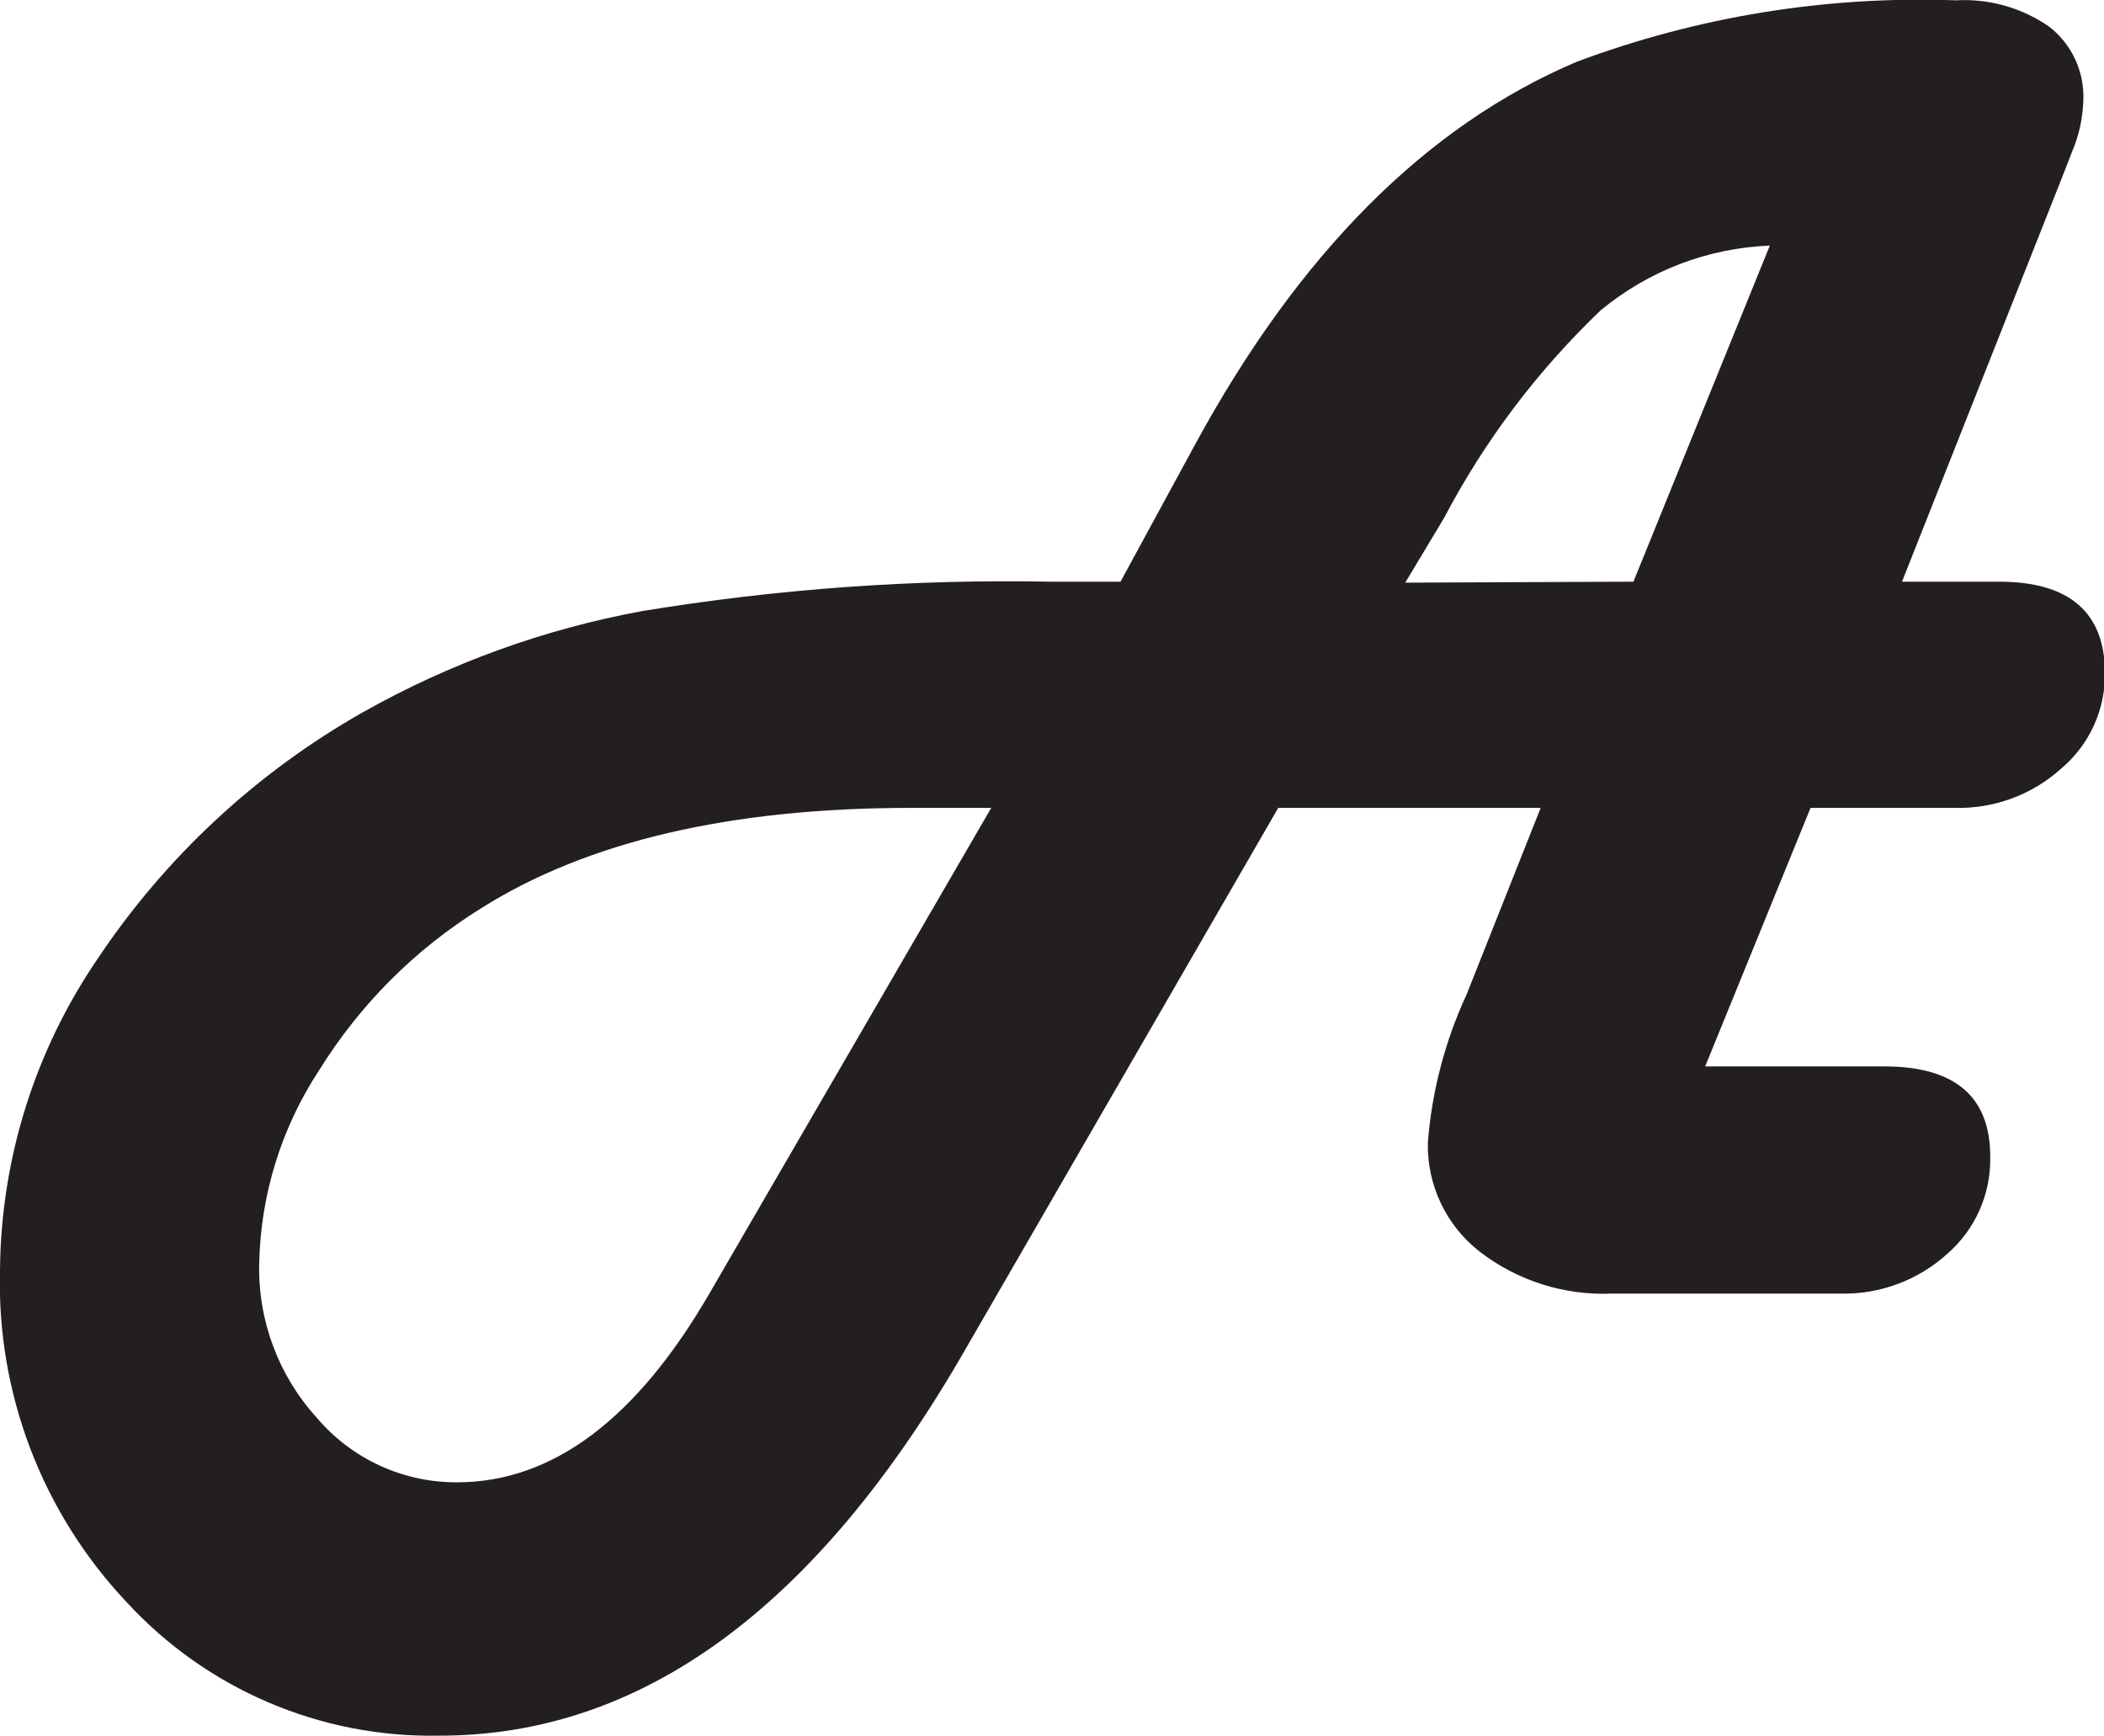
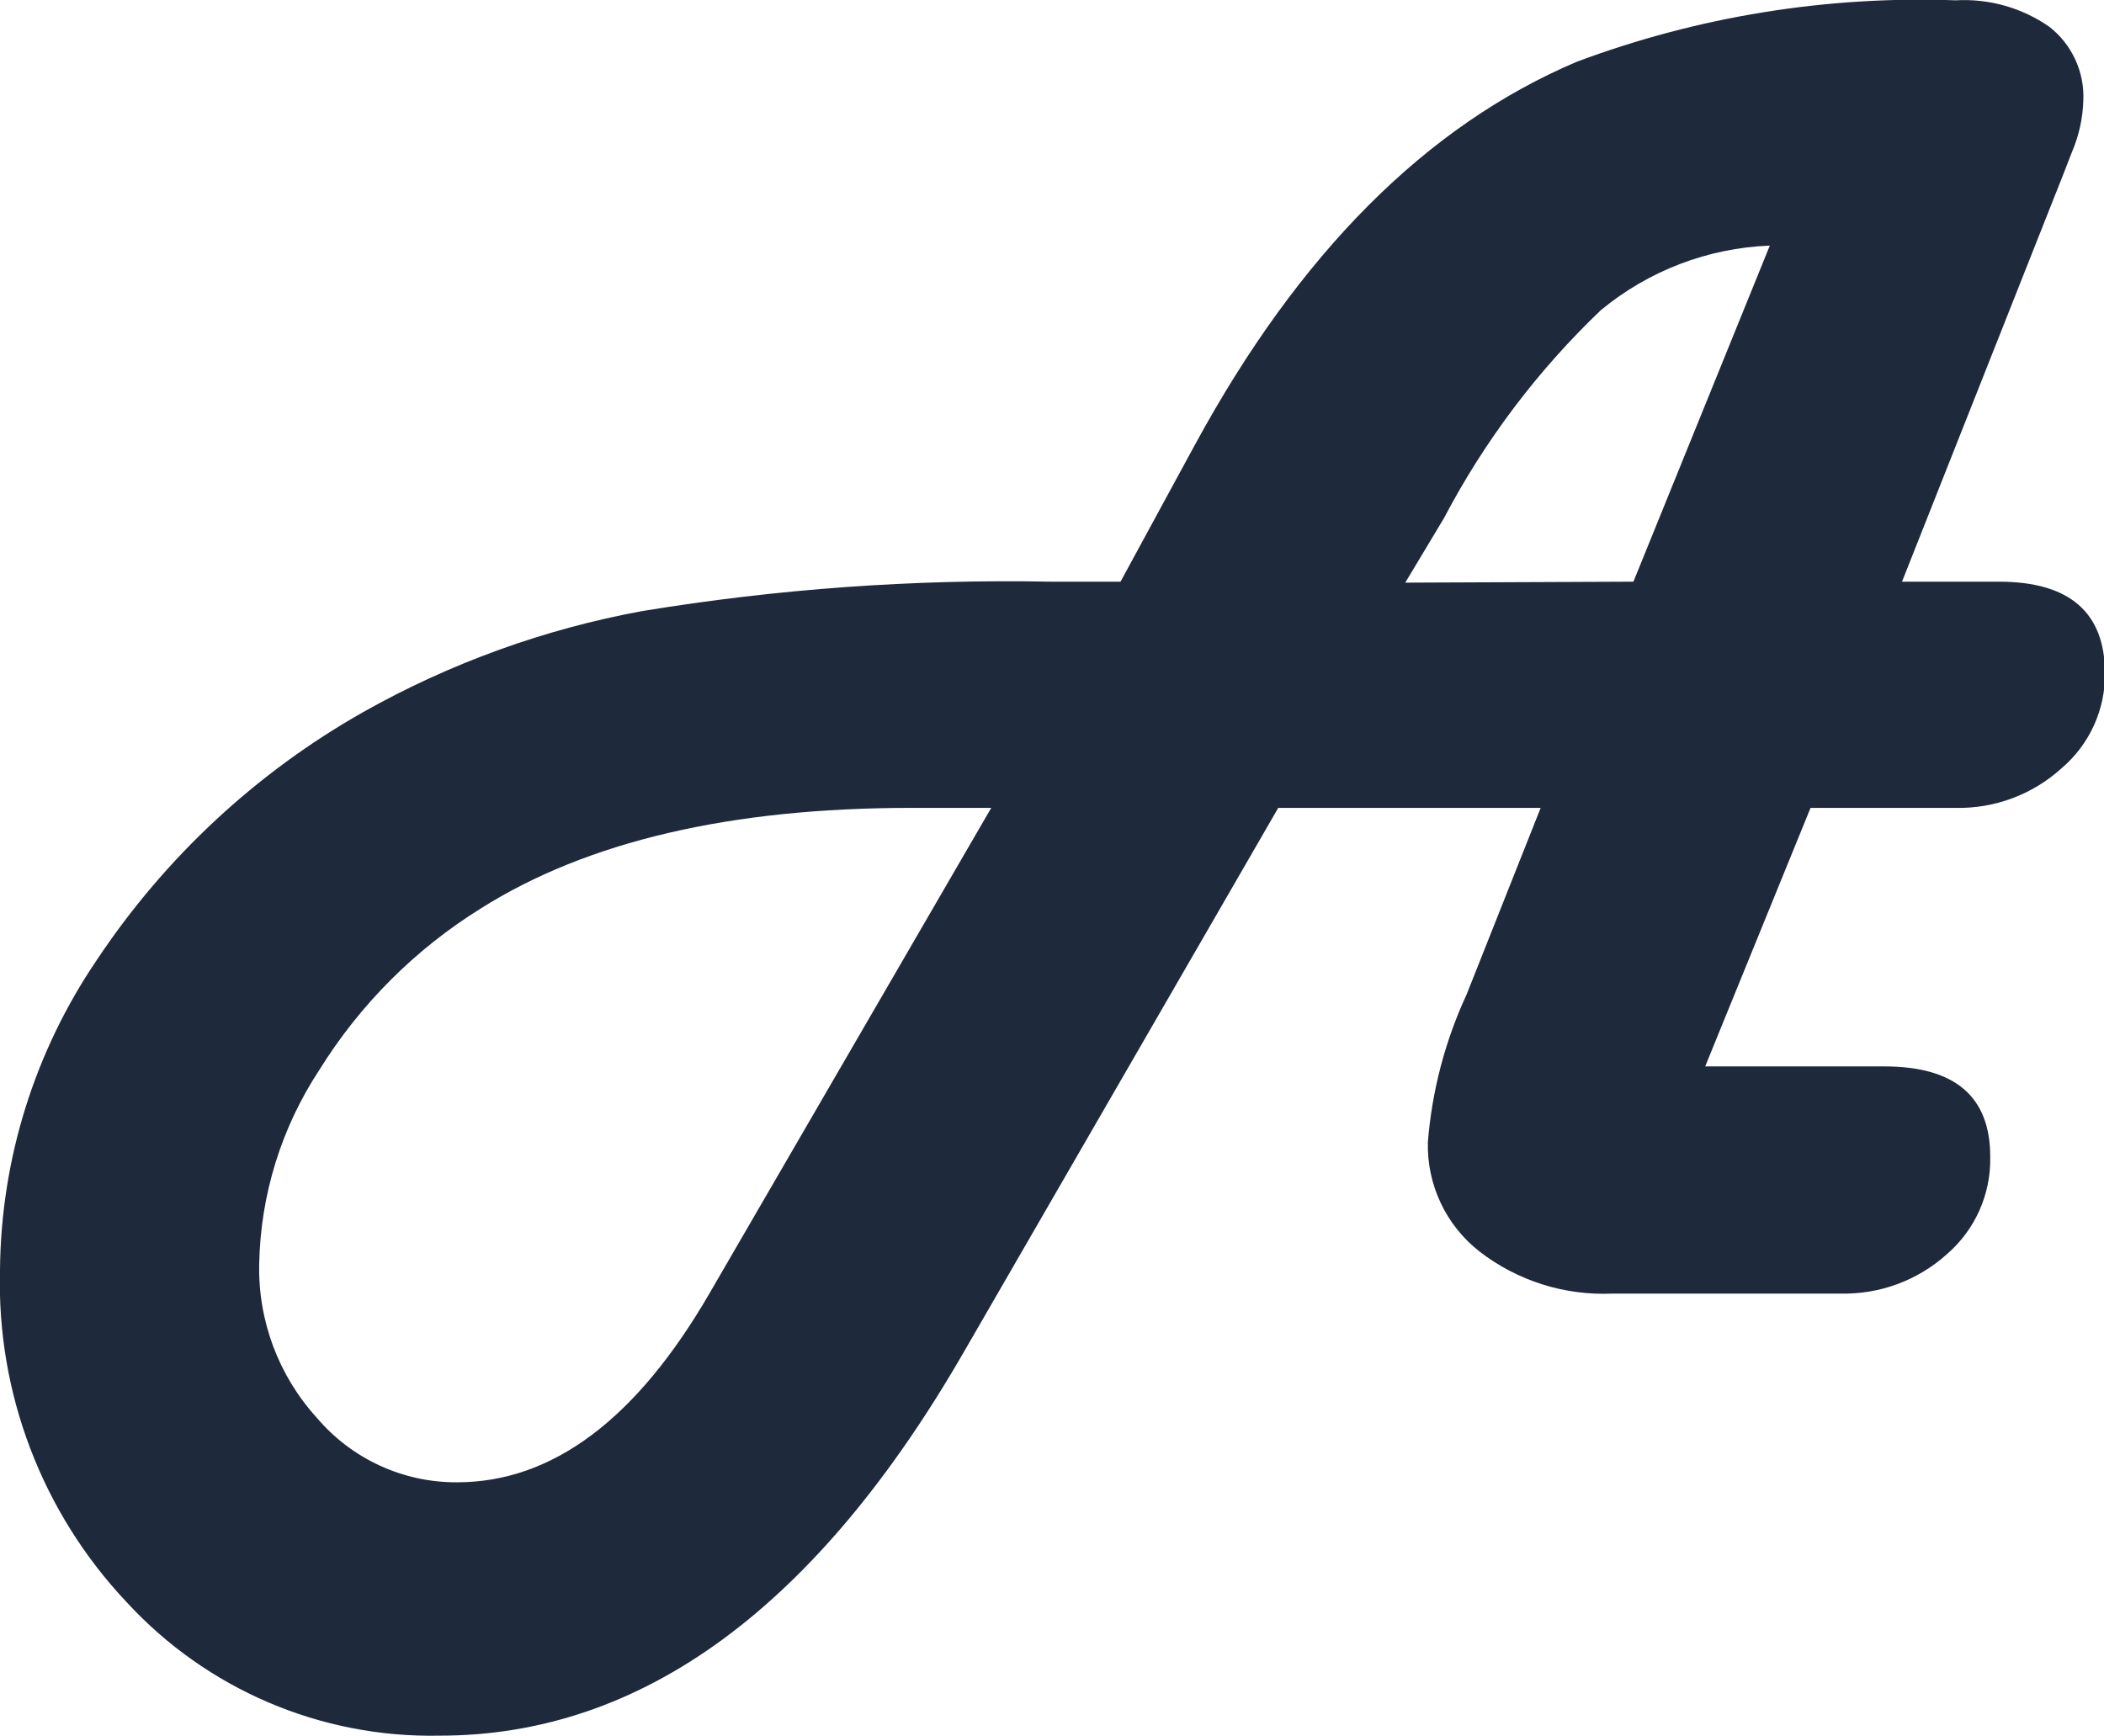
<svg xmlns="http://www.w3.org/2000/svg" id="Layer_2" data-name="Layer 2" viewBox="0 0 65.1 53.7">
  <defs>
-     <style>.cls-1{fill:#231f20;}</style>
+     <style>.cls-1{fill:#1E293B;}</style>
  </defs>
  <path class="cls-1" d="M387.33,285h-8.12l-9.7,16.79q-6.86,11.93-16.26,11.92a12.8,12.8,0,0,1-9.68-4.14,14.39,14.39,0,0,1-3.91-10.27,17.33,17.33,0,0,1,3-9.6,24.22,24.22,0,0,1,8.23-7.66,27.83,27.83,0,0,1,8.64-3.13,69.57,69.57,0,0,1,12.63-.91h2.17l2.31-4.25q4.83-8.88,11.81-11.84a30.33,30.33,0,0,1,11.72-1.9,4.61,4.61,0,0,1,2.9.82,2.74,2.74,0,0,1,1.05,2.29,4.37,4.37,0,0,1-.35,1.58l-.26.67-5,12.63h3c2.18,0,3.28.95,3.28,2.84a3.81,3.81,0,0,1-1.35,2.94,4.73,4.73,0,0,1-3.28,1.22h-4.48l-3.26,8h5.54q3.29,0,3.28,2.81a3.87,3.87,0,0,1-1.34,3,4.75,4.75,0,0,1-3.29,1.22h-7.06a6.27,6.27,0,0,1-4.11-1.3,4.16,4.16,0,0,1-1.6-3.39,13.42,13.42,0,0,1,1.2-4.57Zm-17,0h-2.49q-8.37,0-13.3,3.11a15.52,15.52,0,0,0-5,5,11.3,11.3,0,0,0-1.86,6,6.85,6.85,0,0,0,1.78,4.76,5.65,5.65,0,0,0,4.34,2q4.43,0,7.82-5.86Zm19.87-7,4.22-10.4a8.73,8.73,0,0,0-5.23,2,24.89,24.89,0,0,0-4.85,6.43l-1.2,2Z" transform="translate(-339.66 -260)" />
</svg>
